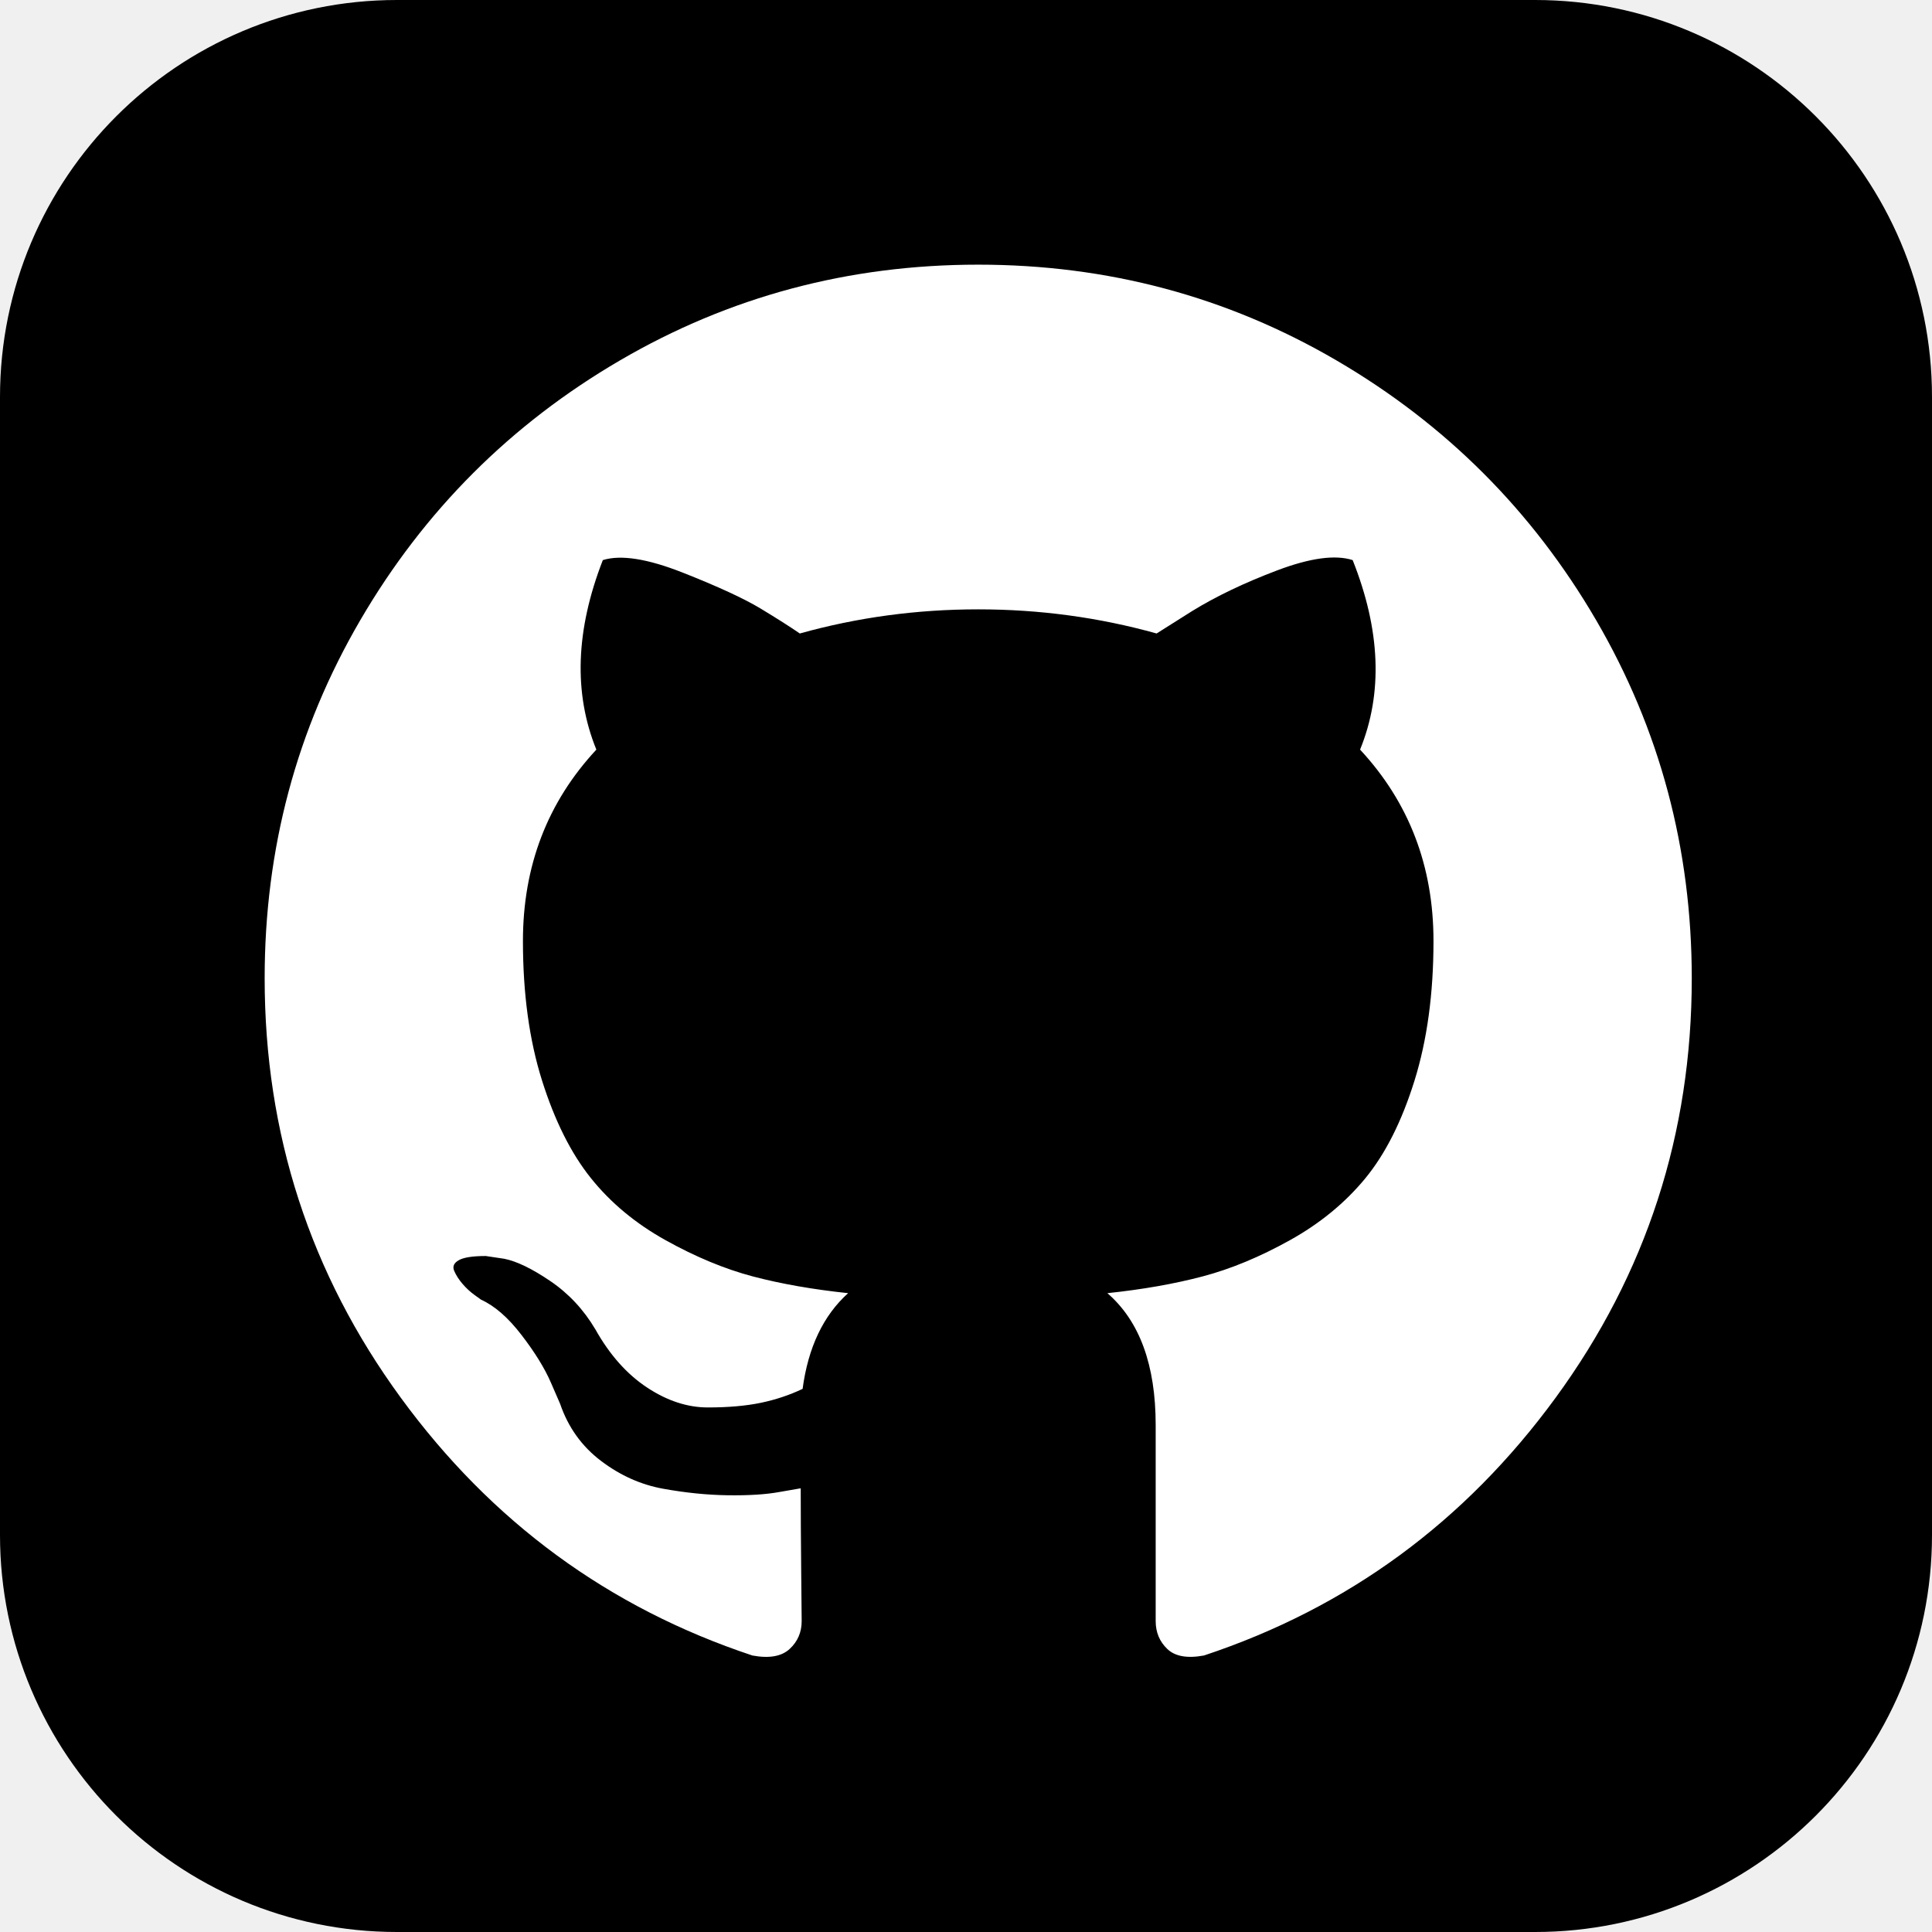
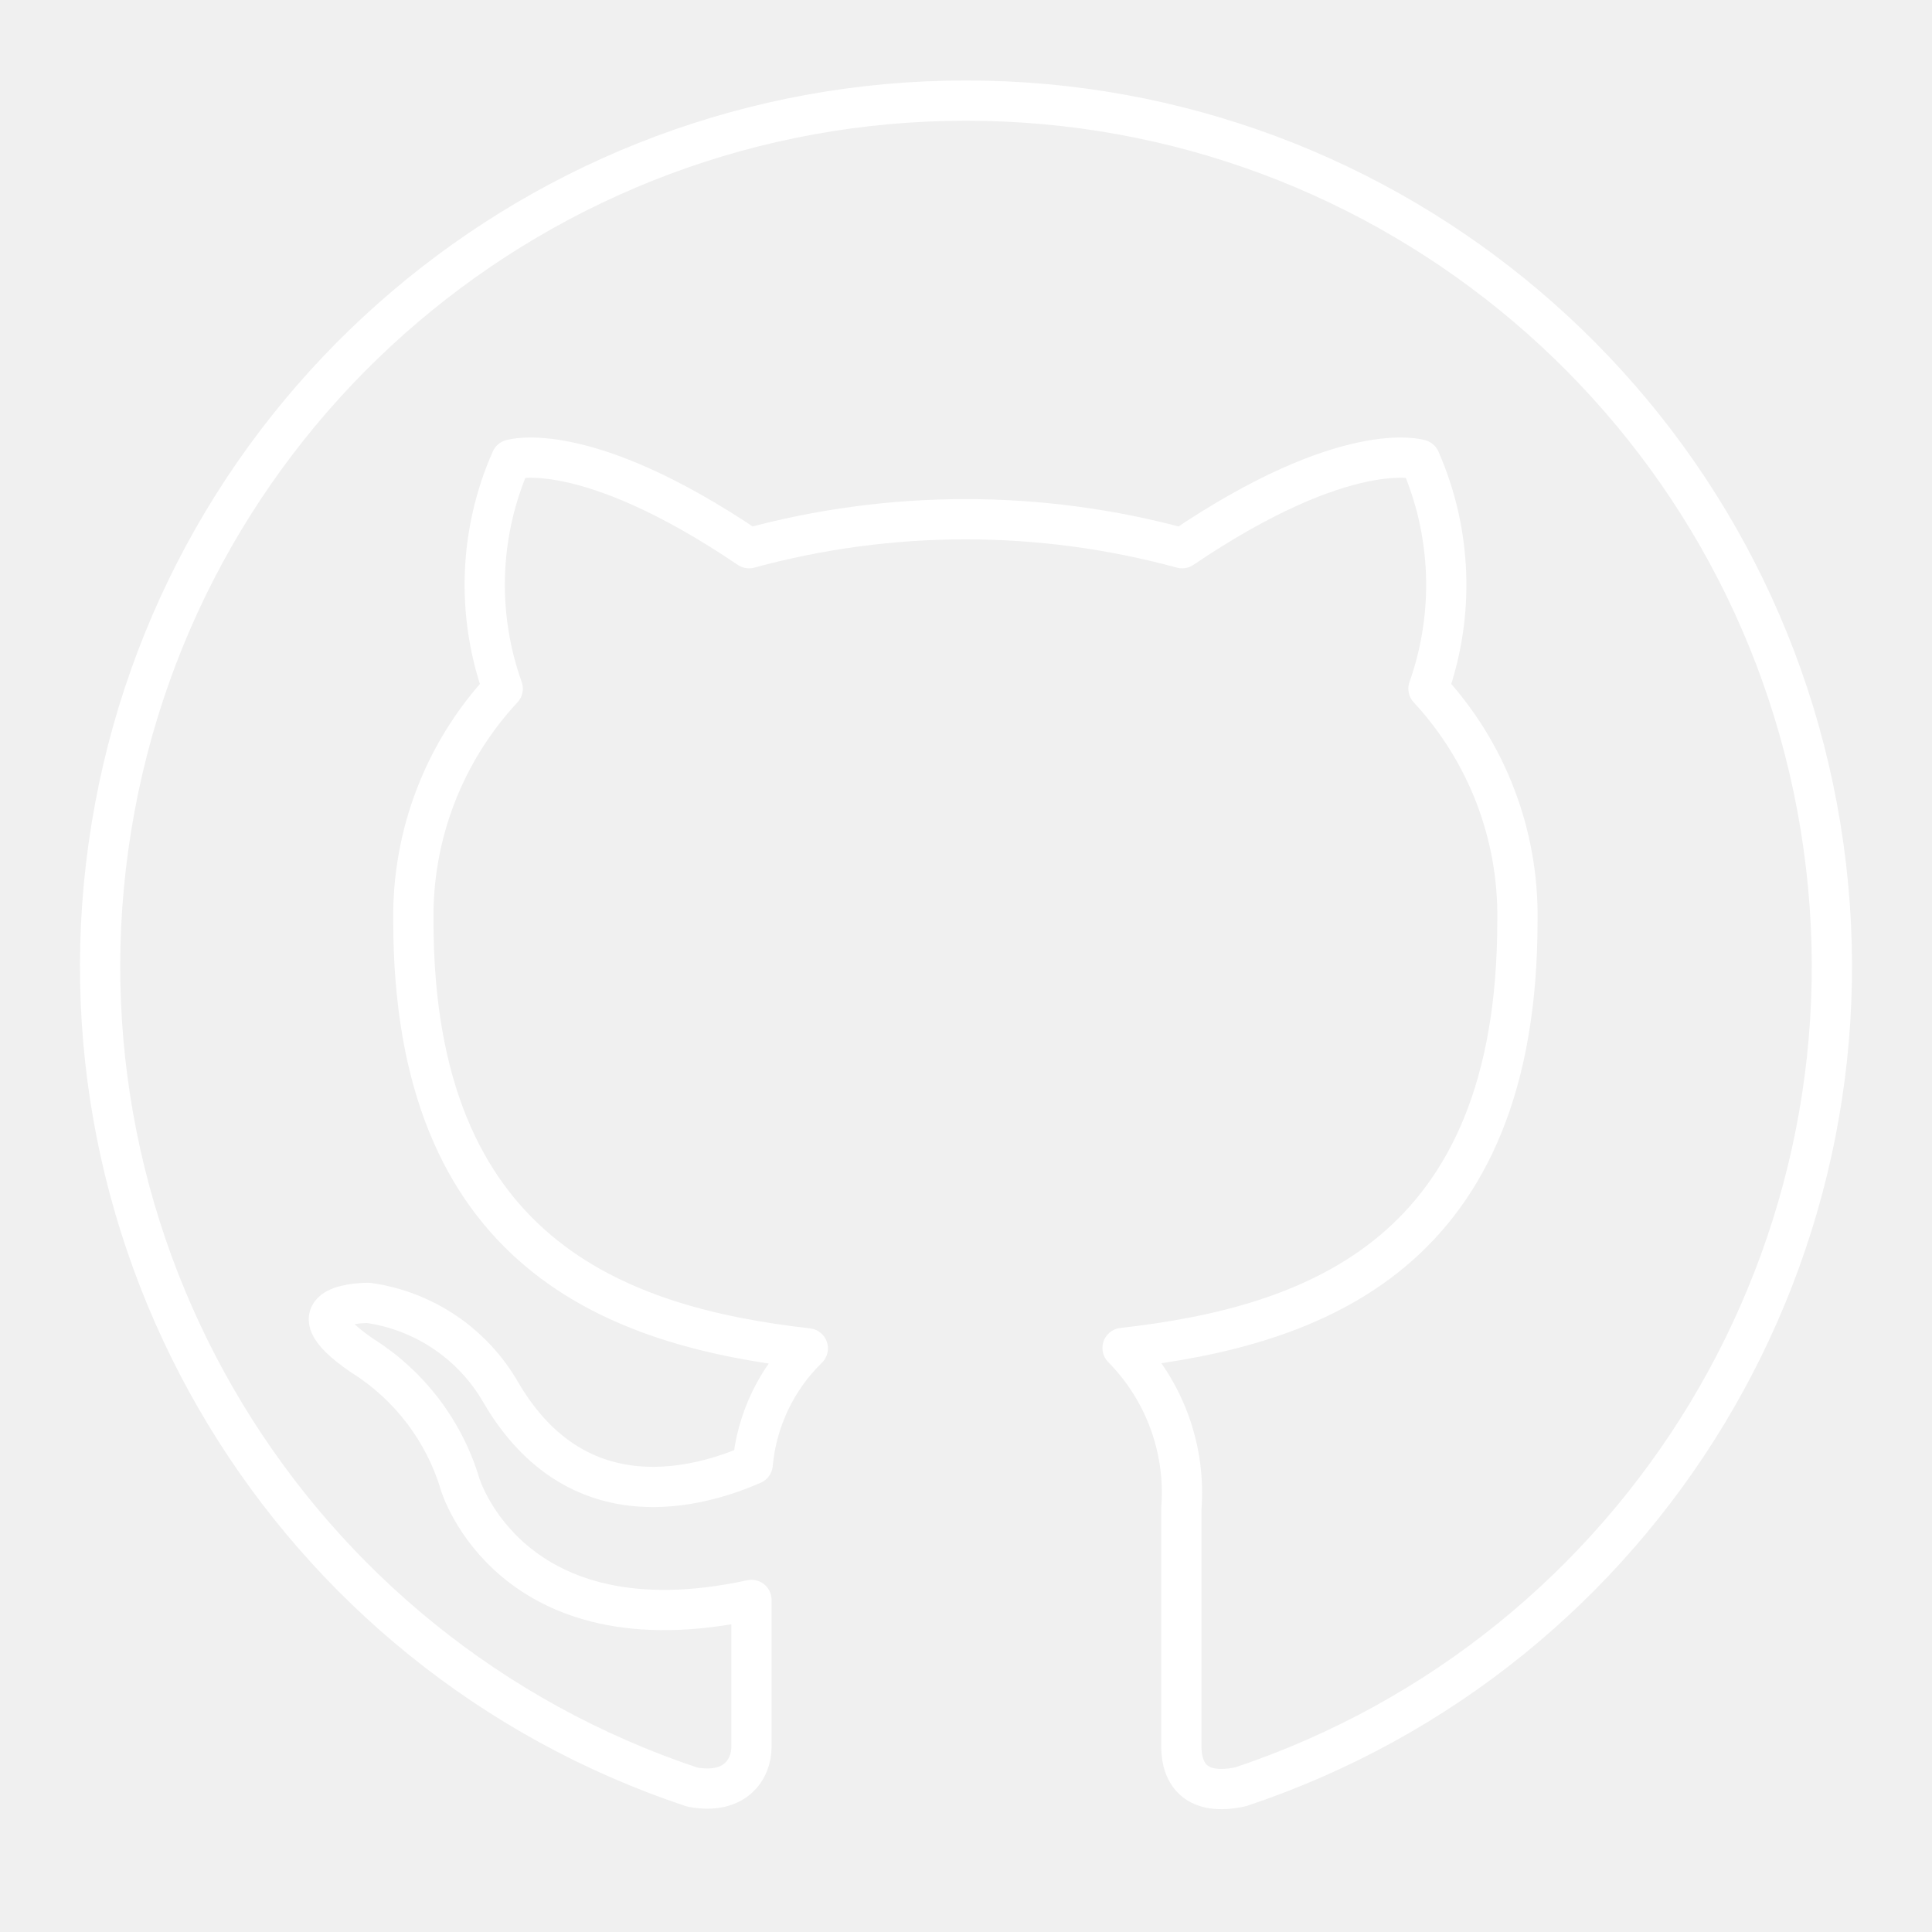
- <svg xmlns="http://www.w3.org/2000/svg" width="800px" height="800px" viewBox="0 0 73 73" version="1.1">
-   <defs>
- 
- </defs>
-   <g id="team-collaboration/version-control/github" stroke="none" stroke-width="1" fill="none" fill-rule="evenodd">
-     <g id="container" transform="translate(2, 2)" fill-rule="nonzero">
-       <rect id="mask" stroke="#000000" stroke-width="2" fill="#000000" x="-1" y="-1" width="71" height="71" rx="14">
- 
- </rect>
-       <path d="M58.307,21.428 C55.896,17.297 52.625,14.027 48.495,11.616 C44.364,9.205 39.854,8 34.961,8 C30.07,8 25.559,9.205 21.428,11.616 C17.297,14.027 14.027,17.297 11.616,21.428 C9.205,25.559 8,30.07 8,34.961 C8,40.836 9.714,46.119 13.143,50.811 C16.572,55.504 21.001,58.751 26.43,60.553 C27.062,60.67 27.53,60.588 27.835,60.307 C28.139,60.027 28.291,59.675 28.291,59.255 C28.291,59.184 28.285,58.553 28.273,57.359 C28.261,56.165 28.255,55.124 28.255,54.235 L27.448,54.375 C26.933,54.469 26.284,54.509 25.499,54.498 C24.716,54.487 23.902,54.404 23.06,54.252 C22.217,54.1 21.433,53.749 20.708,53.199 C19.982,52.649 19.467,51.929 19.163,51.041 L18.812,50.233 C18.578,49.695 18.21,49.098 17.706,48.443 C17.203,47.787 16.694,47.343 16.179,47.109 L15.934,46.933 C15.77,46.816 15.618,46.675 15.477,46.511 C15.337,46.348 15.232,46.184 15.162,46.02 C15.091,45.856 15.149,45.721 15.337,45.615 C15.525,45.51 15.863,45.458 16.355,45.458 L17.057,45.563 C17.525,45.657 18.104,45.937 18.795,46.406 C19.485,46.874 20.053,47.482 20.497,48.231 C21.036,49.191 21.685,49.922 22.446,50.425 C23.206,50.928 23.973,51.18 24.745,51.18 C25.517,51.18 26.184,51.121 26.746,51.005 C27.307,50.888 27.834,50.712 28.326,50.478 C28.536,48.909 29.11,47.704 30.046,46.862 C28.712,46.721 27.512,46.51 26.447,46.23 C25.383,45.948 24.283,45.492 23.148,44.86 C22.012,44.228 21.07,43.444 20.321,42.508 C19.573,41.572 18.958,40.343 18.479,38.822 C17.999,37.3 17.759,35.545 17.759,33.556 C17.759,30.724 18.684,28.313 20.533,26.324 C19.667,24.194 19.748,21.807 20.778,19.163 C21.457,18.952 22.464,19.11 23.797,19.636 C25.131,20.163 26.108,20.614 26.729,20.988 C27.349,21.362 27.846,21.679 28.221,21.936 C30.398,21.328 32.644,21.024 34.961,21.024 C37.278,21.024 39.525,21.328 41.702,21.936 L43.036,21.094 C43.948,20.532 45.026,20.017 46.265,19.549 C47.506,19.081 48.454,18.952 49.11,19.163 C50.163,21.808 50.257,24.195 49.39,26.324 C51.239,28.314 52.164,30.725 52.164,33.556 C52.164,35.546 51.923,37.306 51.444,38.839 C50.965,40.373 50.345,41.601 49.585,42.526 C48.823,43.45 47.875,44.229 46.74,44.86 C45.605,45.492 44.505,45.948 43.44,46.229 C42.375,46.51 41.176,46.722 39.842,46.862 C41.059,47.915 41.667,49.577 41.667,51.847 L41.667,59.254 C41.667,59.674 41.813,60.026 42.106,60.306 C42.399,60.587 42.861,60.669 43.493,60.552 C48.923,58.75 53.352,55.503 56.781,50.81 C60.209,46.118 61.923,40.835 61.923,34.96 C61.922,30.07 60.716,25.559 58.307,21.428 Z" id="Shape" fill="#FFFFFF">
- 
- </path>
-     </g>
+ <svg xmlns="http://www.w3.org/2000/svg" width="800px" height="800px" viewBox="0 0 48 48" id="Layer_2" data-name="Layer 2" fill="#000000">
+   <g id="SVGRepo_bgCarrier" stroke-width="0" />
+   <g id="SVGRepo_tracerCarrier" stroke-linecap="round" stroke-linejoin="round" />
+   <g id="SVGRepo_iconCarrier">
+     <defs>
+       <style>.cls-1{fill:none;stroke:#ffffff;stroke-linecap:round;stroke-linejoin:round;fill-rule:evenodd;}</style>
+     </defs>
+     <path class="cls-1" d="M24,2.5a21.5,21.5,0,0,0-6.8,41.9c1.08.2,1.47-.46,1.47-1s0-1.86,0-3.65c-6,1.3-7.24-2.88-7.24-2.88A5.7,5.7,0,0,0,9,33.68c-1.95-1.33.15-1.31.15-1.31a4.52,4.52,0,0,1,3.29,2.22c1.92,3.29,5,2.34,6.26,1.79a4.61,4.61,0,0,1,1.37-2.88c-4.78-.54-9.8-2.38-9.8-10.62a8.29,8.29,0,0,1,2.22-5.77,7.68,7.68,0,0,1,.21-5.69s1.8-.58,5.91,2.2a20.46,20.46,0,0,1,10.76,0c4.11-2.78,5.91-2.2,5.91-2.2a7.74,7.74,0,0,1,.21,5.69,8.28,8.28,0,0,1,2.21,5.77c0,8.26-5,10.07-9.81,10.61a5.12,5.12,0,0,1,1.46,4c0,2.87,0,5.19,0,5.9s.39,1.24,1.48,1A21.5,21.5,0,0,0,24,2.5" />
  </g>
</svg>
